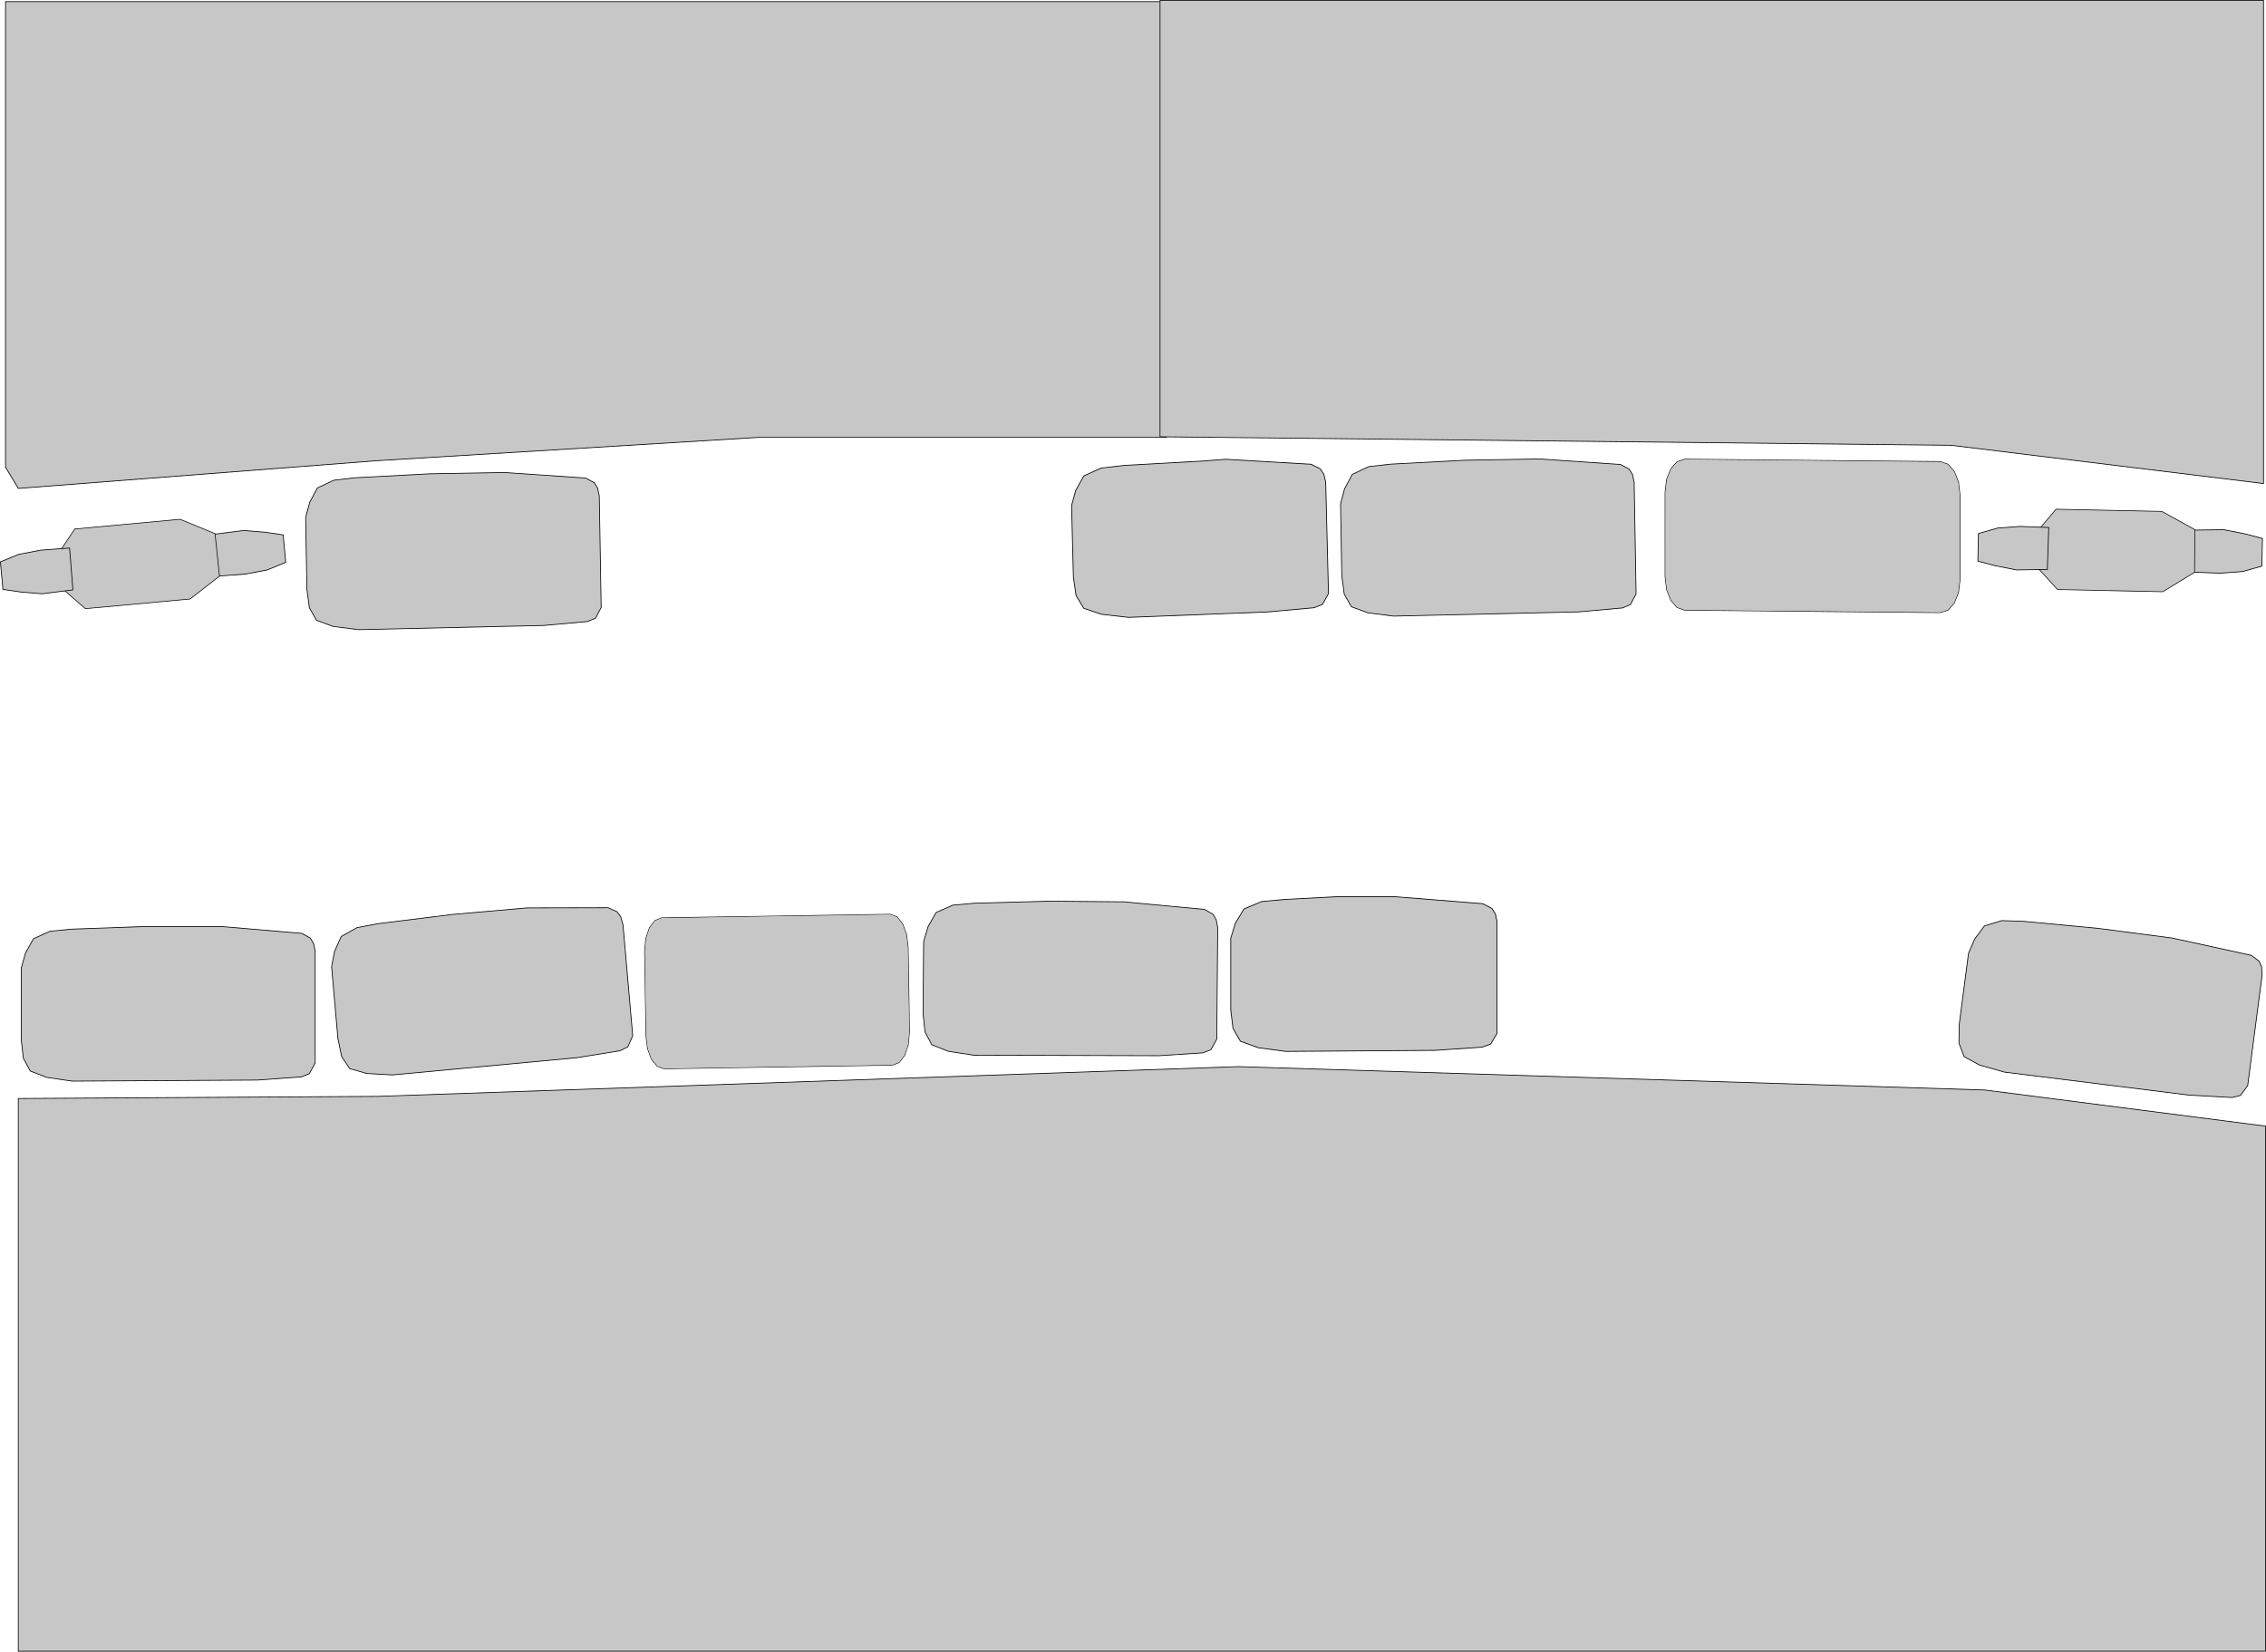
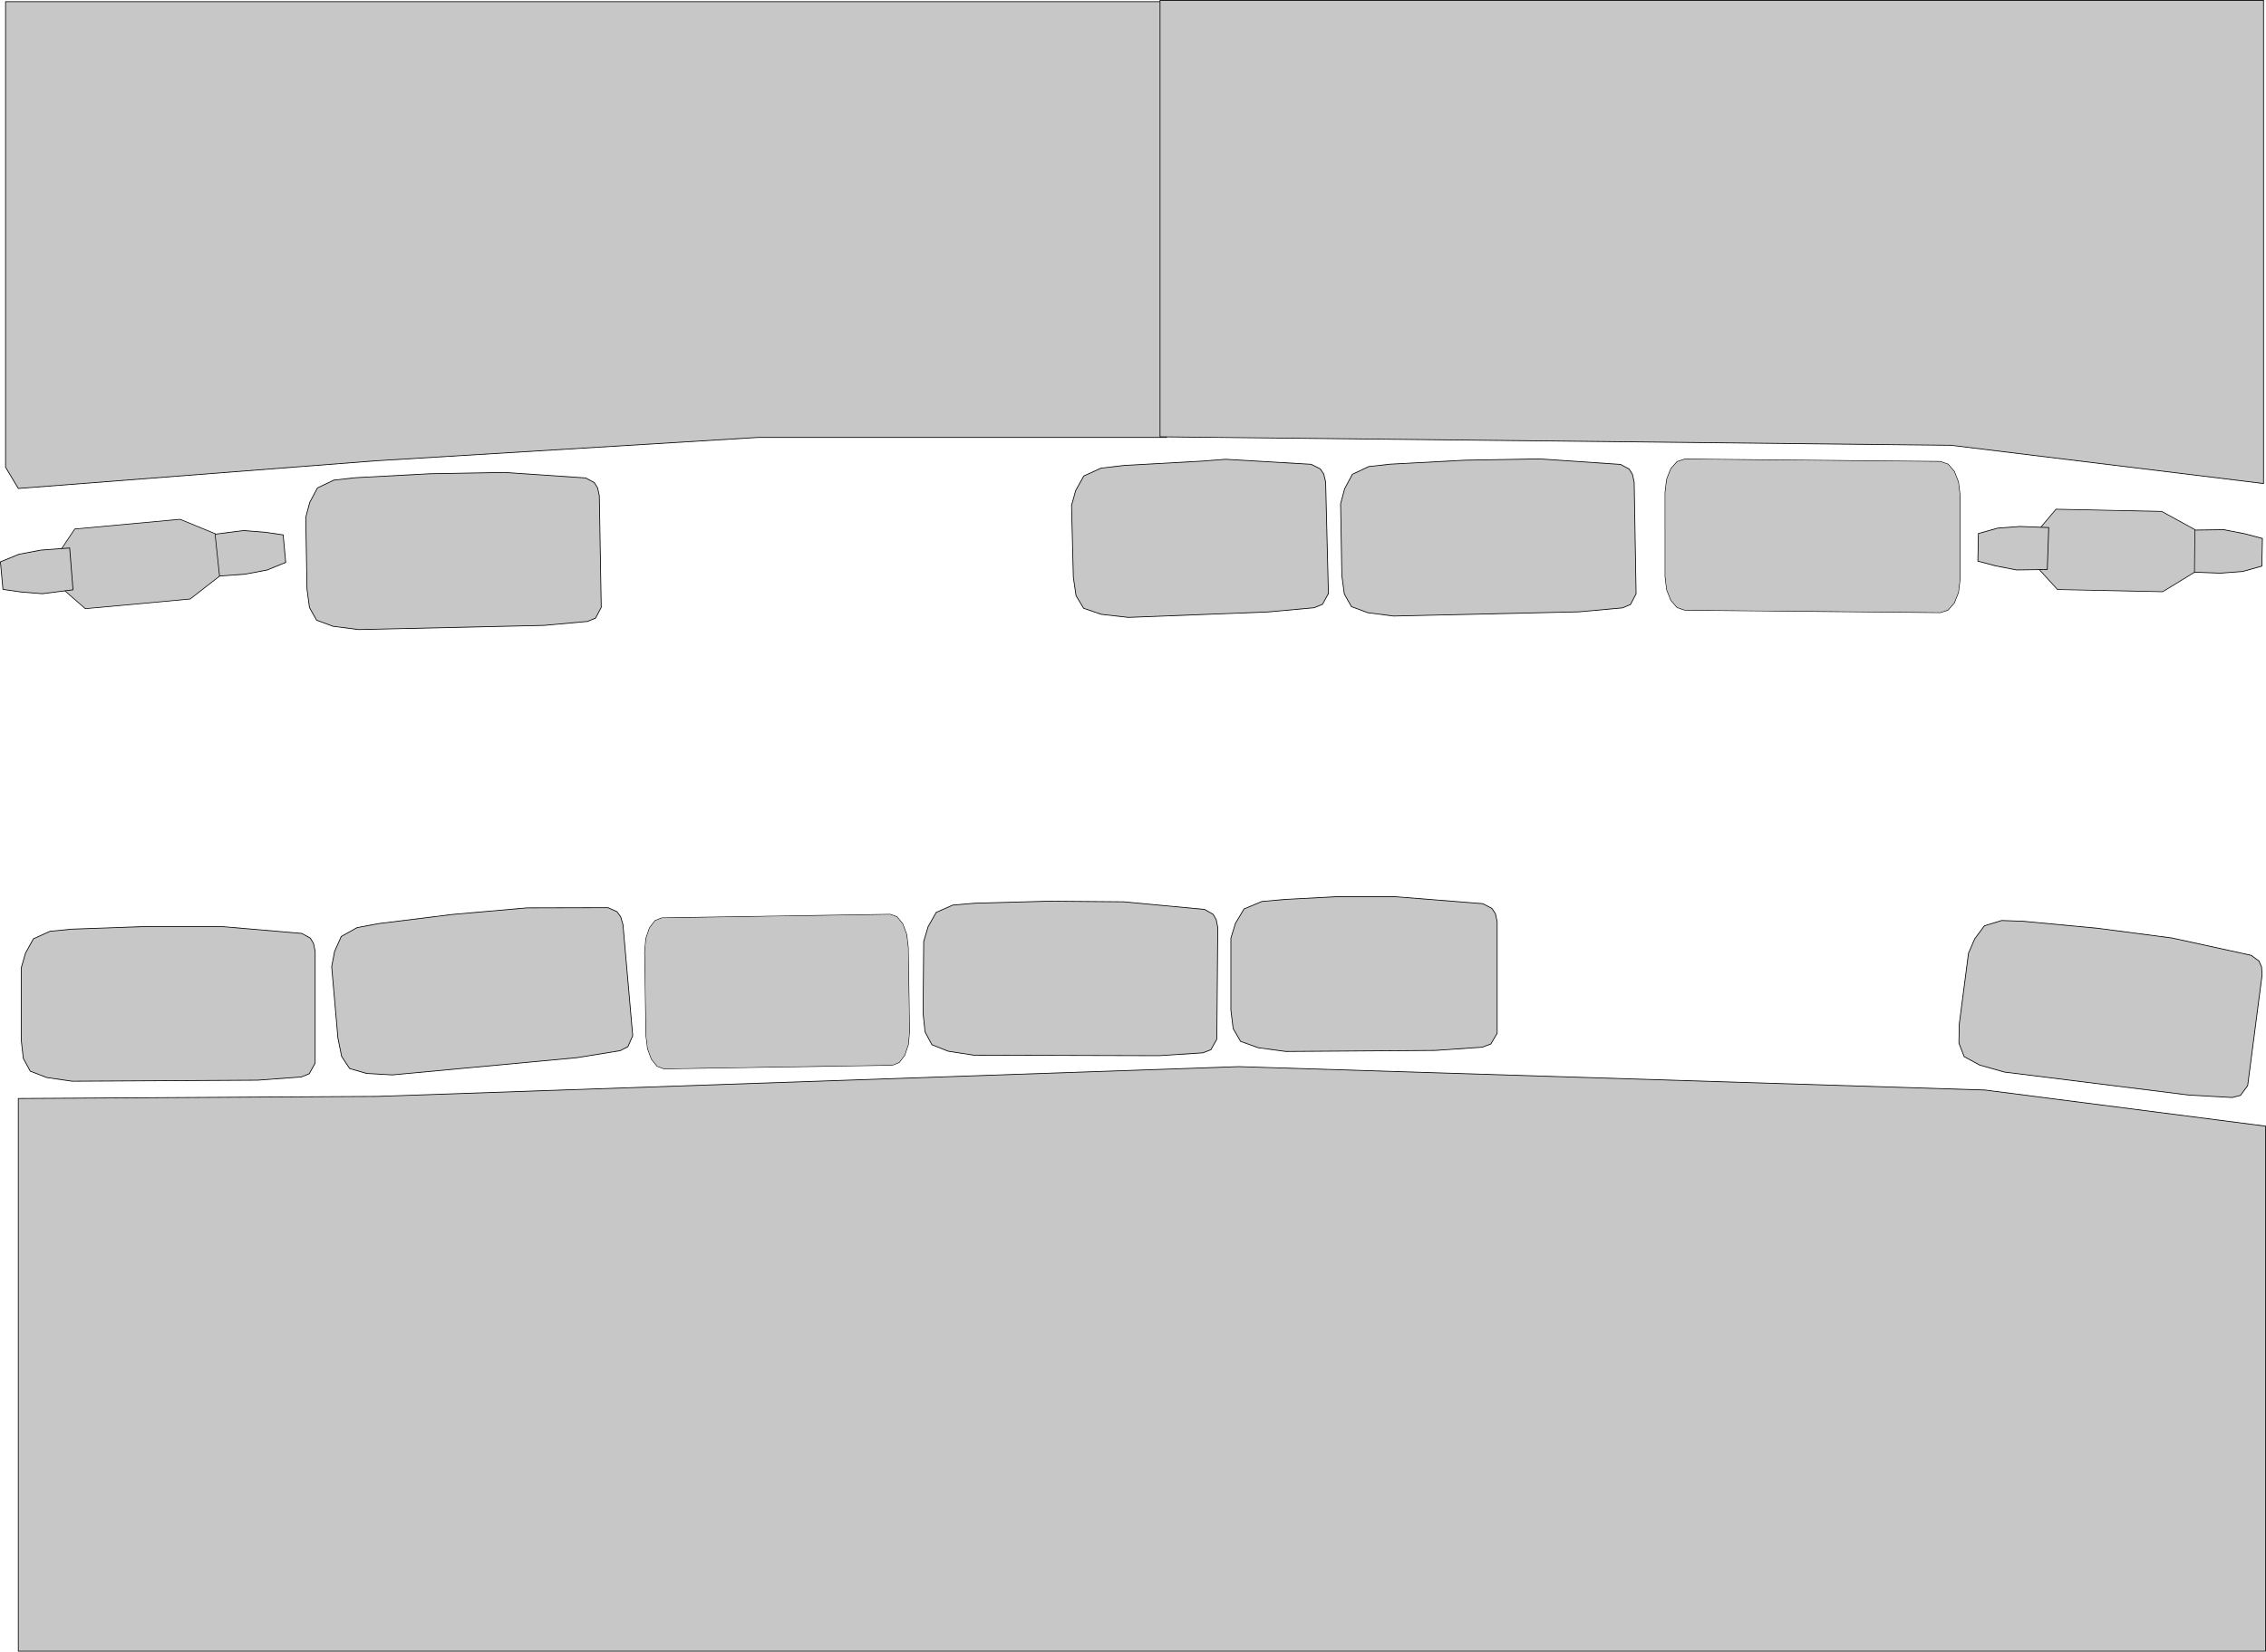
- <svg xmlns="http://www.w3.org/2000/svg" width="805.675mm" height="587.337mm" viewBox="0 0 805.675 587.337" version="1.1" id="svg8">
+ <svg xmlns="http://www.w3.org/2000/svg" width="36.618mm" height="26.694mm" viewBox="0 0 36.618 26.694" version="1.1" id="svg8">
  <defs id="defs2" />
-   <g id="layer1" transform="translate(198.4544,207.9817)">
-     <path id="path815" d="m 148.017,113.229 26.465,-0.721 26.646,0.225 28.704,2.699 3.009,1.726 1.118,1.899 0.543,2.84 -0.335,39.686 -2.111,3.762 -2.844,1.11 -15.506,1.003 -65.958,-0.179 -9.06,-1.399 -5.839,-2.317 -2.418,-4.556 -0.7,-6.621 0.215,-25.512 1.557,-5.279 2.878,-5.079 5.881,-2.596 z" style="fill:#c7c7c7;fill-opacity:1;stroke:#000000;stroke-width:0.265px;stroke-linecap:butt;stroke-linejoin:miter;stroke-opacity:1" />
-     <path id="path819" d="m -96.874,-7.984 -0.902,-9.786 -6.349,-0.933 -7.649,-0.624 -10.88,1.382 1.182,14.884 10.18,-0.748 7.835,-1.481 z" style="fill:#c7c7c7;fill-opacity:1;stroke:#000000;stroke-width:0.265px;stroke-linecap:butt;stroke-linejoin:miter;stroke-opacity:1" />
-     <path id="path823" d="m -121.995,-18.203 -12.428,-5.11 -37.45,3.451 -5.004,7.48 1.324,14.373 7.43,6.486 37.262,-3.433 10.448,-8.134 z" style="fill:#c7c7c7;fill-opacity:1;stroke:#000000;stroke-width:0.237px;stroke-linecap:butt;stroke-linejoin:miter;stroke-opacity:1" />
-     <path style="fill:#c7c7c7;fill-opacity:1;stroke:#000000;stroke-width:0.265px;stroke-linecap:butt;stroke-linejoin:miter;stroke-opacity:1" d="m -198.314,-8.164 0.902,9.786 6.349,0.933 7.649,0.624 10.88,-1.382 -1.182,-14.884 -10.18,0.748 -7.835,1.481 z" id="path825" />
-     <path id="rect831" d="m 118.839,170.762 -81.188,1.276 -2.429,-0.885 -2.007,-2.489 -1.383,-3.723 -0.557,-4.586 -0.471,-29.986 0.413,-4.601 1.266,-3.764 1.928,-2.551 2.4,-0.961 81.188,-1.276 2.429,0.885 2.007,2.489 1.383,3.723 0.557,4.586 0.471,29.986 -0.413,4.601 -1.266,3.764 -1.928,2.551 -2.4,0.961 v 0" style="fill:#c7c7c7;fill-opacity:1;stroke:#000000;stroke-width:0.371;stroke-miterlimit:4;stroke-dasharray:none;stroke-dashoffset:0;stroke-opacity:1;paint-order:markers stroke fill" />
-     <path style="fill:#c7c7c7;fill-opacity:1;stroke:#000000;stroke-width:0.265px;stroke-linecap:butt;stroke-linejoin:miter;stroke-opacity:1" d="m -63.875,120.474 26.275,-3.253 26.545,-2.328 28.831,-0.062 3.161,1.43 1.295,1.784 0.812,2.774 3.467,39.536 -1.741,3.947 -2.725,1.377 -15.339,2.483 -65.672,6.139 -9.152,-0.525 -6.034,-1.747 -2.844,-4.304 -1.331,-6.523 -2.229,-25.416 1.044,-5.404 2.378,-5.331 5.605,-3.148 z" id="path1016" />
-     <path id="path1018" d="m -172.947,122.445 26.458,-0.945 h 26.647 l 28.726,2.457 3.024,1.701 1.134,1.89 0.567,2.835 v 39.688 l -2.079,3.78 -2.835,1.134 -15.497,1.134 -65.957,0.378 -9.071,-1.323 -5.859,-2.268 -2.457,-4.536 -0.756,-6.615 v -25.513 l 1.512,-5.292 2.835,-5.103 5.859,-2.646 z" style="fill:#c7c7c7;fill-opacity:1;stroke:#000000;stroke-width:0.265px;stroke-linecap:butt;stroke-linejoin:miter;stroke-opacity:1" />
-     <path id="path1022" d="m 201.207,-42.46 27.975,-1.569 8.09,-0.629 30.46,1.778 3.242,1.629 1.247,1.863 0.671,2.821 0.992,39.676 -2.105,3.828 -2.972,1.201 -16.371,1.499 -49.679,1.935 -9.633,-1.108 -6.256,-2.129 -2.713,-4.476 -0.965,-6.595 -0.638,-25.506 1.468,-5.326 2.872,-5.168 6.134,-2.783 z" style="fill:#c7c7c7;fill-opacity:1;stroke:#000000;stroke-width:0.272px;stroke-linecap:butt;stroke-linejoin:miter;stroke-opacity:1" />
-     <path style="fill:#c7c7c7;fill-opacity:1;stroke:#000000;stroke-width:0.393;stroke-miterlimit:4;stroke-dasharray:none;stroke-dashoffset:0;stroke-opacity:1;paint-order:markers stroke fill" d="m 491.445,9.812 -90.872,-0.862 -2.703,-0.949 -2.203,-2.542 -1.483,-3.759 -0.544,-4.601 -0.006,-29.996 0.542,-4.59 1.482,-3.731 2.202,-2.5 2.703,-0.898 90.872,0.862 2.703,0.949 2.203,2.542 1.483,3.759 0.544,4.601 0.006,29.996 -0.542,4.59 -1.482,3.731 -2.202,2.5 -2.703,0.898 v 0" id="path1024" />
-     <path style="fill:#c7c7c7;fill-opacity:1;stroke:#000000;stroke-width:0.265px;stroke-linecap:butt;stroke-linejoin:miter;stroke-opacity:1" d="m 521.043,119.669 26.358,2.487 26.423,3.449 28.167,6.154 2.778,2.078 0.88,2.021 0.195,2.884 -5.136,39.354 -2.551,3.479 -2.958,0.758 -15.513,-0.881 -65.451,-8.161 -8.824,-2.486 -5.516,-3.007 -1.849,-4.816 0.106,-6.657 3.302,-25.299 2.184,-5.051 3.471,-4.693 6.152,-1.865 z" id="path1028" />
-     <path id="path1030" d="m 295.895,-42.915 26.438,-1.397 26.643,-0.456 28.764,1.965 3.052,1.649 1.166,1.87 0.615,2.825 0.679,39.682 -2.014,3.815 -2.815,1.182 -15.475,1.399 -65.941,1.506 -9.093,-1.168 -5.897,-2.167 -2.534,-4.493 -0.869,-6.601 -0.436,-25.51 1.421,-5.317 2.747,-5.15 5.813,-2.746 z" style="fill:#c7c7c7;fill-opacity:1;stroke:#000000;stroke-width:0.265px;stroke-linecap:butt;stroke-linejoin:miter;stroke-opacity:1" />
-     <path style="fill:#c7c7c7;fill-opacity:1;stroke:#000000;stroke-width:0.265px;stroke-linecap:butt;stroke-linejoin:miter;stroke-opacity:1" d="m -72.059,-38.087 26.438,-1.397 26.643,-0.456 28.764,1.965 3.052,1.649 1.166,1.87 0.615,2.825 0.679,39.682 -2.014,3.815 -2.815,1.182 -15.475,1.399 -65.941,1.506 -9.093,-1.168 -5.897,-2.167 -2.534,-4.493 -0.869,-6.601 -0.436,-25.51 1.421,-5.317 2.747,-5.15 5.813,-2.746 z" id="path1521" />
-     <path id="path1523" d="m 258.495,111.876 17.943,-0.945 h 21.322 l 30.971,2.457 3.26,1.701 1.223,1.89 0.611,2.835 v 39.688 l -2.241,3.78 -3.056,1.134 -16.708,1.134 -53.12,0.378 -9.78,-1.323 -6.317,-2.268 -2.649,-4.536 -0.815,-6.615 v -25.513 l 1.63,-5.292 3.056,-5.103 6.317,-2.646 z" style="fill:#c7c7c7;fill-opacity:1;stroke:#000000;stroke-width:0.275px;stroke-linecap:butt;stroke-linejoin:miter;stroke-opacity:1" />
-     <path style="fill:#c7c7c7;fill-opacity:1;stroke:#000000;stroke-width:0.265px;stroke-linecap:butt;stroke-linejoin:miter;stroke-opacity:1" d="m 605.752,-6.659 0.205,-9.825 -6.204,-1.642 -7.53,-1.48 -10.967,0.149 -0.5,14.923 10.199,0.402 7.952,-0.59 z" id="path1525" />
-     <path style="fill:#c7c7c7;fill-opacity:1;stroke:#000000;stroke-width:0.237px;stroke-linecap:butt;stroke-linejoin:miter;stroke-opacity:1" d="m 581.941,-19.639 -11.774,-6.476 -37.6,-0.784 -5.814,6.869 -0.301,14.43 6.653,7.281 37.412,0.78 11.297,-6.907 z" id="path1527" />
-     <path id="path1529" d="m 504.977,-18.25 -0.205,9.825 6.204,1.642 7.53,1.48 10.967,-0.149 0.5,-14.923 -10.199,-0.402 -7.952,0.59 z" style="fill:#c7c7c7;fill-opacity:1;stroke:#000000;stroke-width:0.265px;stroke-linecap:butt;stroke-linejoin:miter;stroke-opacity:1" />
-     <path style="fill:#c7c7c7;fill-opacity:1;stroke:#000000;stroke-width:0.265px;stroke-linecap:butt;stroke-linejoin:miter;stroke-opacity:1" d="M -196.489,-41.842 V -207.396 h 412.75 V -52.426 H 71.118 l -136.071,8.315 -127,9.827 z" id="path845" />
-     <path style="fill:#c7c7c7;fill-opacity:1;stroke:#000000;stroke-width:0.265px;stroke-linecap:butt;stroke-linejoin:miter;stroke-opacity:1" d="M 606.332,-36.021 V -207.849 h -392.339 v 155.197 l 281.214,3.024 z" id="path847" />
-     <path style="fill:#c7c7c7;fill-opacity:1;stroke:#000000;stroke-width:0.265px;stroke-linecap:butt;stroke-linejoin:miter;stroke-opacity:1" d="M -191.953,182.676 V 379.223 H 607.088 V 192.503 l -99.786,-12.851 -265.339,-8.315 -306.161,10.583 z" id="path849" />
+   <g id="layer1" transform="translate(-186.0742,-72.33971)">
+     <path id="path815" d="m 201.821,86.939 1.203,-0.033 1.211,0.01 1.305,0.123 0.137,0.078 0.051,0.086 0.025,0.129 -0.015,1.804 -0.096,0.171 -0.129,0.05 -0.705,0.046 -2.998,-0.008 -0.412,-0.064 -0.265,-0.105 -0.11,-0.207 -0.032,-0.301 0.01,-1.16 0.071,-0.24 0.131,-0.231 0.267,-0.118 z" style="fill:#c7c7c7;fill-opacity:1;stroke:#000000;stroke-width:0.012px;stroke-linecap:butt;stroke-linejoin:miter;stroke-opacity:1" />
+     <path id="path819" d="m 190.691,81.43 -0.041,-0.445 -0.289,-0.042 -0.348,-0.028 -0.495,0.063 0.054,0.676 0.463,-0.034 0.356,-0.067 z" style="fill:#c7c7c7;fill-opacity:1;stroke:#000000;stroke-width:0.012px;stroke-linecap:butt;stroke-linejoin:miter;stroke-opacity:1" />
+     <path id="path823" d="m 189.549,80.965 -0.565,-0.232 -1.702,0.157 -0.227,0.34 0.06,0.653 0.338,0.295 1.694,-0.156 0.475,-0.37 z" style="fill:#c7c7c7;fill-opacity:1;stroke:#000000;stroke-width:0.011px;stroke-linecap:butt;stroke-linejoin:miter;stroke-opacity:1" />
+     <path style="fill:#c7c7c7;fill-opacity:1;stroke:#000000;stroke-width:0.012px;stroke-linecap:butt;stroke-linejoin:miter;stroke-opacity:1" d="m 186.081,81.421 0.041,0.445 0.289,0.042 0.348,0.028 0.495,-0.063 -0.054,-0.676 -0.463,0.034 -0.356,0.067 z" id="path825" />
+     <path id="rect831" d="m 200.495,89.554 -3.69,0.058 -0.11,-0.04 -0.091,-0.113 -0.063,-0.169 -0.025,-0.208 -0.021,-1.363 0.019,-0.209 0.058,-0.171 0.088,-0.116 0.109,-0.044 3.69,-0.058 0.11,0.04 0.091,0.113 0.063,0.169 0.025,0.208 0.021,1.363 -0.019,0.209 -0.058,0.171 -0.088,0.116 -0.109,0.044 v 0" style="fill:#c7c7c7;fill-opacity:1;stroke:#000000;stroke-width:0.017;stroke-miterlimit:4;stroke-dasharray:none;stroke-dashoffset:0;stroke-opacity:1;paint-order:markers stroke fill" />
+     <path style="fill:#c7c7c7;fill-opacity:1;stroke:#000000;stroke-width:0.012px;stroke-linecap:butt;stroke-linejoin:miter;stroke-opacity:1" d="m 192.191,87.268 1.194,-0.148 1.206,-0.106 1.31,-0.003 0.144,0.065 0.059,0.081 0.037,0.126 0.158,1.797 -0.079,0.179 -0.124,0.063 -0.697,0.113 -2.985,0.279 -0.416,-0.024 -0.274,-0.079 -0.129,-0.196 -0.06,-0.296 -0.101,-1.155 0.047,-0.246 0.108,-0.242 0.255,-0.143 z" id="path1016" />
+     <path id="path1018" d="m 187.233,87.358 1.203,-0.043 h 1.211 l 1.306,0.112 0.137,0.077 0.051,0.086 0.026,0.129 v 1.804 l -0.095,0.172 -0.129,0.052 -0.704,0.052 -2.998,0.017 -0.412,-0.06 -0.266,-0.103 -0.112,-0.206 -0.034,-0.301 v -1.16 l 0.069,-0.241 0.129,-0.232 0.266,-0.12 z" style="fill:#c7c7c7;fill-opacity:1;stroke:#000000;stroke-width:0.012px;stroke-linecap:butt;stroke-linejoin:miter;stroke-opacity:1" />
+     <path id="path1022" d="m 204.239,79.863 1.271,-0.071 0.368,-0.029 1.384,0.081 0.147,0.074 0.057,0.085 0.03,0.128 0.045,1.803 -0.096,0.174 -0.135,0.055 -0.744,0.068 -2.258,0.088 -0.438,-0.05 -0.284,-0.097 -0.123,-0.203 -0.044,-0.3 -0.029,-1.159 0.067,-0.242 0.131,-0.235 0.279,-0.127 z" style="fill:#c7c7c7;fill-opacity:1;stroke:#000000;stroke-width:0.012px;stroke-linecap:butt;stroke-linejoin:miter;stroke-opacity:1" />
+     <path style="fill:#c7c7c7;fill-opacity:1;stroke:#000000;stroke-width:0.018;stroke-miterlimit:4;stroke-dasharray:none;stroke-dashoffset:0;stroke-opacity:1;paint-order:markers stroke fill" d="m 217.43,82.238 -4.13,-0.039 -0.123,-0.043 -0.1,-0.116 -0.067,-0.171 -0.025,-0.209 -2.7e-4,-1.363 0.025,-0.209 0.067,-0.17 0.1,-0.114 0.123,-0.041 4.13,0.039 0.123,0.043 0.1,0.116 0.067,0.171 0.025,0.209 2.7e-4,1.363 -0.025,0.209 -0.067,0.17 -0.1,0.114 -0.123,0.041 v 0" id="path1024" />
+     <path style="fill:#c7c7c7;fill-opacity:1;stroke:#000000;stroke-width:0.012px;stroke-linecap:butt;stroke-linejoin:miter;stroke-opacity:1" d="m 218.775,87.231 1.198,0.113 1.201,0.157 1.28,0.28 0.126,0.094 0.04,0.092 0.009,0.131 -0.233,1.789 -0.116,0.158 -0.134,0.034 -0.705,-0.04 -2.975,-0.371 -0.401,-0.113 -0.251,-0.137 -0.084,-0.219 0.005,-0.303 0.15,-1.15 0.099,-0.23 0.158,-0.213 0.28,-0.085 z" id="path1028" />
+     <path id="path1030" d="m 208.542,79.842 1.202,-0.064 1.211,-0.021 1.307,0.089 0.139,0.075 0.053,0.085 0.028,0.128 0.031,1.804 -0.091,0.173 -0.128,0.054 -0.703,0.064 -2.997,0.068 -0.413,-0.053 -0.268,-0.099 -0.115,-0.204 -0.04,-0.3 -0.02,-1.159 0.065,-0.242 0.125,-0.234 0.264,-0.125 z" style="fill:#c7c7c7;fill-opacity:1;stroke:#000000;stroke-width:0.012px;stroke-linecap:butt;stroke-linejoin:miter;stroke-opacity:1" />
+     <path style="fill:#c7c7c7;fill-opacity:1;stroke:#000000;stroke-width:0.012px;stroke-linecap:butt;stroke-linejoin:miter;stroke-opacity:1" d="m 191.819,80.061 1.202,-0.064 1.211,-0.021 1.307,0.089 0.139,0.075 0.053,0.085 0.028,0.128 0.031,1.804 -0.091,0.173 -0.128,0.054 -0.703,0.064 -2.997,0.068 -0.413,-0.053 -0.268,-0.099 -0.115,-0.204 -0.04,-0.3 -0.02,-1.159 0.065,-0.242 0.125,-0.234 0.264,-0.125 z" id="path1521" />
+     <path id="path1523" d="m 206.843,86.877 0.816,-0.043 h 0.969 l 1.408,0.112 0.148,0.077 0.056,0.086 0.028,0.129 v 1.804 l -0.102,0.172 -0.139,0.052 -0.759,0.052 -2.414,0.017 -0.445,-0.06 -0.287,-0.103 -0.12,-0.206 -0.037,-0.301 V 87.504 l 0.074,-0.241 0.139,-0.232 0.287,-0.12 z" style="fill:#c7c7c7;fill-opacity:1;stroke:#000000;stroke-width:0.012px;stroke-linecap:butt;stroke-linejoin:miter;stroke-opacity:1" />
+     <path style="fill:#c7c7c7;fill-opacity:1;stroke:#000000;stroke-width:0.012px;stroke-linecap:butt;stroke-linejoin:miter;stroke-opacity:1" d="m 222.625,81.49 0.009,-0.447 -0.282,-0.075 -0.342,-0.067 -0.498,0.007 -0.023,0.678 0.464,0.018 0.361,-0.027 z" id="path1525" />
+     <path style="fill:#c7c7c7;fill-opacity:1;stroke:#000000;stroke-width:0.011px;stroke-linecap:butt;stroke-linejoin:miter;stroke-opacity:1" d="m 221.543,80.9 -0.535,-0.294 -1.709,-0.036 -0.264,0.312 -0.014,0.656 0.302,0.331 1.7,0.035 0.513,-0.314 z" id="path1527" />
+     <path id="path1529" d="m 218.045,80.963 -0.009,0.447 0.282,0.075 0.342,0.067 0.498,-0.007 0.023,-0.678 -0.464,-0.018 -0.361,0.027 z" style="fill:#c7c7c7;fill-opacity:1;stroke:#000000;stroke-width:0.012px;stroke-linecap:butt;stroke-linejoin:miter;stroke-opacity:1" />
+     <path style="fill:#c7c7c7;fill-opacity:1;stroke:#000000;stroke-width:0.012px;stroke-linecap:butt;stroke-linejoin:miter;stroke-opacity:1" d="m 186.164,79.891 v -7.524 h 18.759 v 7.043 h -6.597 l -6.184,0.378 -5.772,0.447 z" id="path845" />
+     <path style="fill:#c7c7c7;fill-opacity:1;stroke:#000000;stroke-width:0.012px;stroke-linecap:butt;stroke-linejoin:miter;stroke-opacity:1" d="M 222.652,80.155 V 72.346 h -17.832 v 7.054 l 12.781,0.137 z" id="path847" />
+     <path style="fill:#c7c7c7;fill-opacity:1;stroke:#000000;stroke-width:0.012px;stroke-linecap:butt;stroke-linejoin:miter;stroke-opacity:1" d="m 186.37,90.095 v 8.933 h 36.316 v -8.486 l -4.535,-0.584 -12.06,-0.378 -13.915,0.481 z" id="path849" />
  </g>
</svg>
